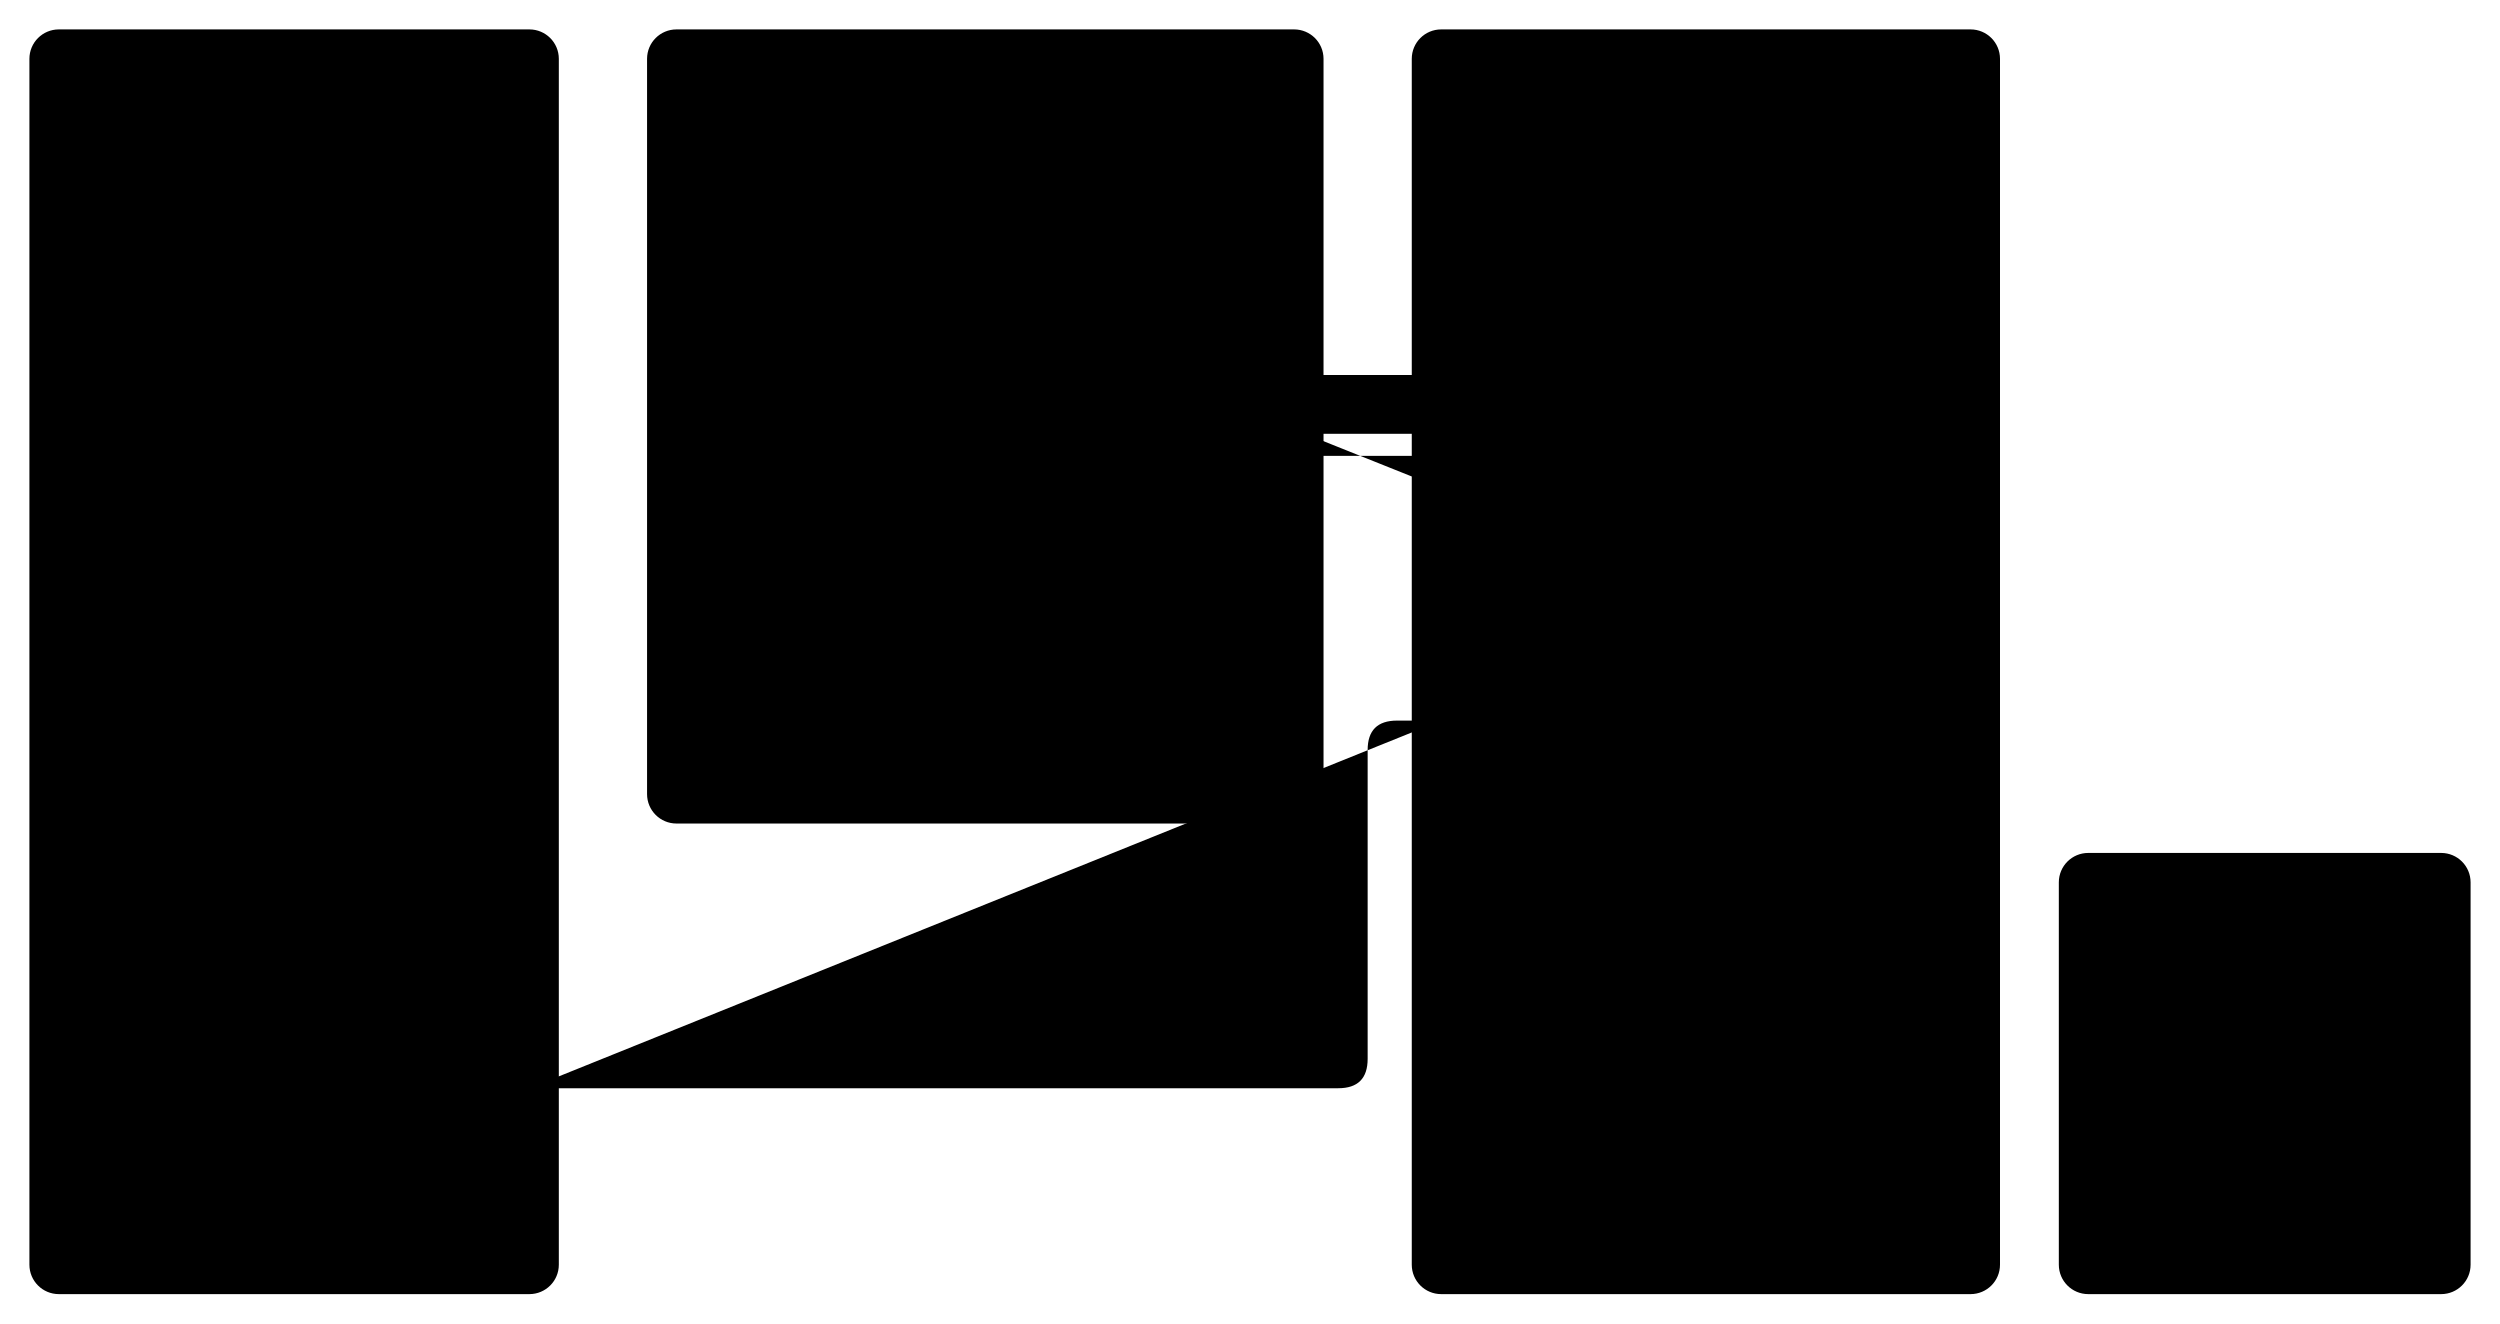
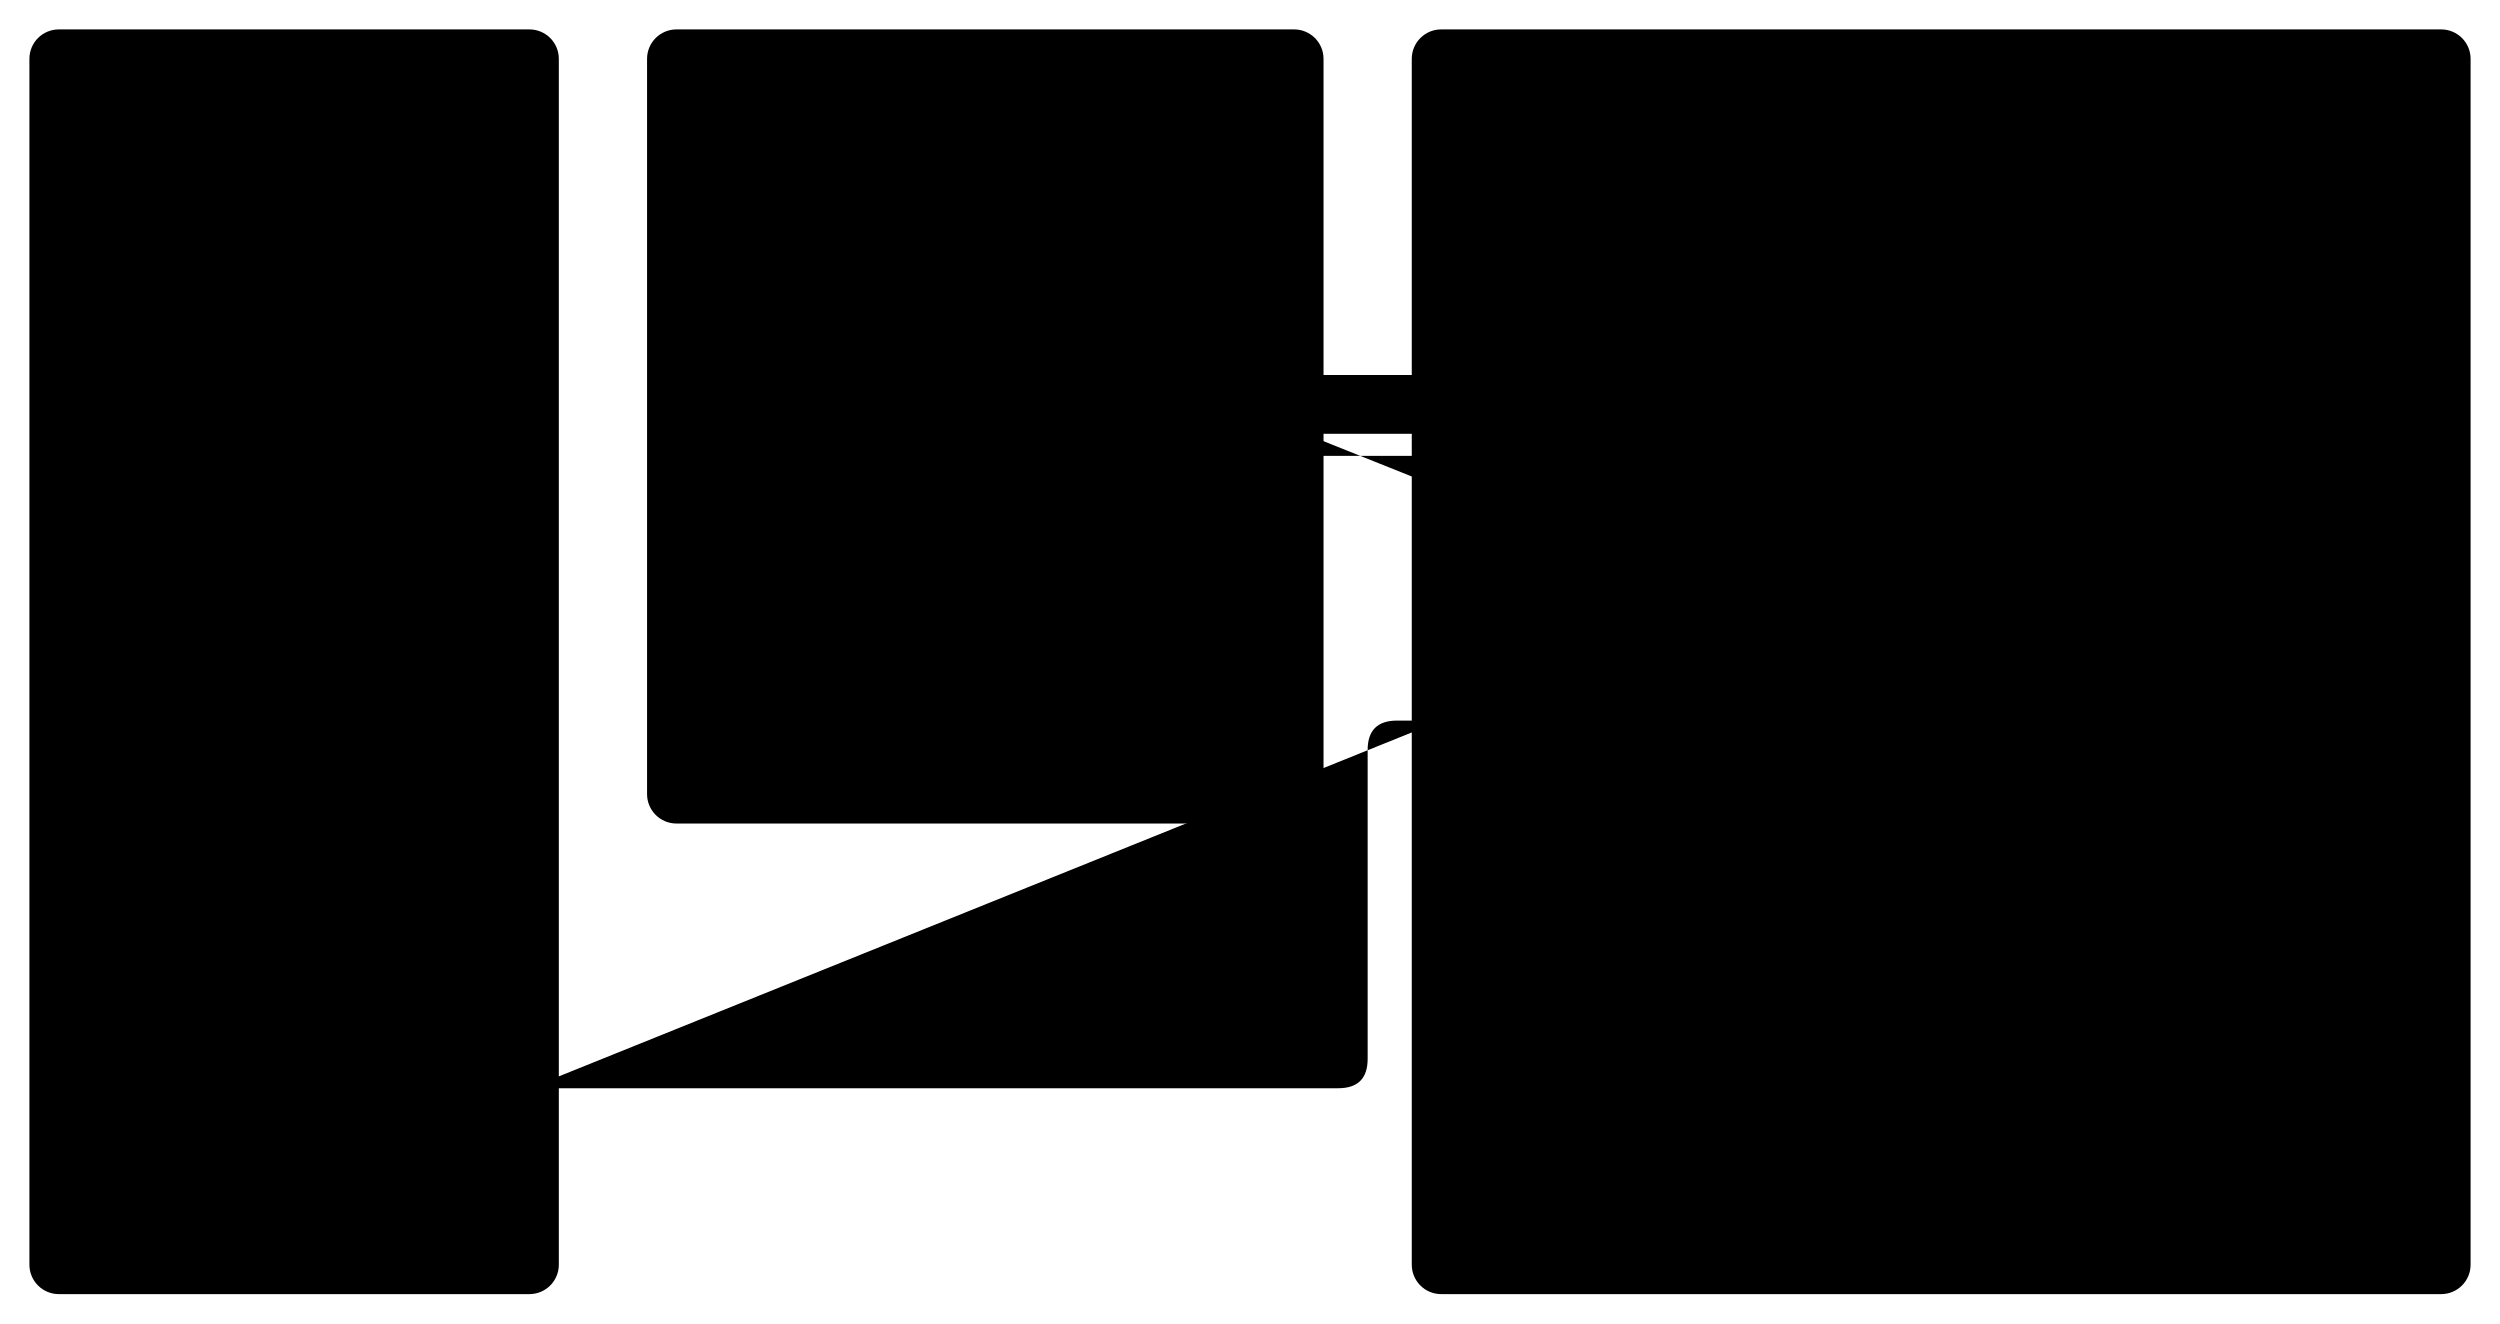
<svg xmlns="http://www.w3.org/2000/svg" viewBox="0 0 680 360" role="img" aria-labelledby="trust-title trust-desc" style="min-width:680px">
  <defs>
    <marker id="trust-head-blocked" viewBox="0 0 10 10" refX="10" refY="5" markerWidth="8" markerHeight="8" markerUnits="userSpaceOnUse" orient="auto-start-reverse">
      <path d="M8,0 L8,10" class="d-head blocked" />
    </marker>
    <marker id="trust-head-plain" viewBox="0 0 10 10" refX="10" refY="5" markerWidth="8" markerHeight="8" markerUnits="userSpaceOnUse" orient="auto-start-reverse">
      <path d="M0,1 L10,5 L0,9 z" class="d-head plain" />
    </marker>
    <marker id="trust-head-strong" viewBox="0 0 10 10" refX="10" refY="5" markerWidth="8" markerHeight="8" markerUnits="userSpaceOnUse" orient="auto-start-reverse">
      <path d="M0,1 L10,5 L0,9 z" class="d-head strong" />
    </marker>
  </defs>
  <rect x="8" y="8" width="144" height="344" rx="8" class="d-zone" />
  <text x="20" y="28" text-anchor="start" class="d-zone-label">Internet</text>
  <rect x="176" y="8" width="184" height="216" rx="8" class="d-zone" />
  <text x="188" y="28" text-anchor="start" class="d-zone-label">CloudFront</text>
-   <rect x="384" y="8" width="160" height="344" rx="8" class="d-zone" />
+   <rect x="384" y="8" width="288" height="344" rx="8" class="d-zone" />
  <text x="396" y="28" text-anchor="start" class="d-zone-label">Home region</text>
-   <rect x="560" y="232" width="112" height="120" rx="8" class="d-zone" />
-   <text x="572" y="252" text-anchor="start" class="d-zone-label">trigger.dev</text>
  <path d="M144,68 L192,68" class="d-arrow" marker-end="url(#trust-head-plain)" />
  <path d="M144,180 L192,180" class="d-arrow" marker-end="url(#trust-head-plain)" />
  <path d="M344,180 L400,180" class="d-arrow strong" marker-end="url(#trust-head-strong)" />
  <path d="M300,96 L300,116 Q300,124 308,124 L432,124 Q440,124 440,132 L440,152" class="d-arrow" marker-end="url(#trust-head-plain)" />
  <path d="M144,296 L364,296 Q372,296 372,288 L372,204 Q372,196 380,196 L392,196" class="d-arrow dashed blocked" marker-end="url(#trust-head-blocked)" />
  <path d="M464,208 L464,264" class="d-arrow" marker-end="url(#trust-head-plain)" />
  <path d="M576,300 L528,300" class="d-arrow" marker-end="url(#trust-head-plain)" />
  <rect x="336.5" y="102.0" width="71" height="16" rx="2" class="d-mask" />
  <text x="372.0" y="113.5" text-anchor="middle" class="d-label">/public/*</text>
  <rect x="212.5" y="274.0" width="91" height="16" rx="2" class="d-mask" />
  <text x="258.0" y="285.5" text-anchor="middle" class="d-label">refused, 403</text>
  <rect x="470.0" y="228.0" width="65" height="16" rx="2" class="d-mask" />
  <text x="476.0" y="239.5" text-anchor="start" class="d-label">Data API</text>
  <rect x="16" y="40" width="128" height="56" rx="6" class="d-mask" />
  <rect x="16" y="40" width="128" height="56" rx="6" class="d-node" />
  <text x="80.0" y="64.5" text-anchor="middle" class="d-name">Visitor</text>
  <text x="80.0" y="82.5" text-anchor="middle" class="d-sub">reads files</text>
  <rect x="16" y="152" width="128" height="56" rx="6" class="d-mask" />
  <rect x="16" y="152" width="128" height="56" rx="6" class="d-node" />
  <text x="80.0" y="176.5" text-anchor="middle" class="d-name">Member</text>
  <text x="80.0" y="194.5" text-anchor="middle" class="d-sub">signed in</text>
  <rect x="16" y="264" width="128" height="56" rx="6" class="d-mask" />
  <rect x="16" y="264" width="128" height="56" rx="6" class="d-external" />
  <text x="80.0" y="288.5" text-anchor="middle" class="d-name">Direct call</text>
  <text x="80.0" y="306.5" text-anchor="middle" class="d-sub">no secret</text>
  <rect x="192" y="40" width="152" height="56" rx="6" class="d-mask" />
  <rect x="192" y="40" width="152" height="56" rx="6" class="d-node" />
  <text x="268.0" y="64.5" text-anchor="middle" class="d-name">Status page</text>
  <text x="268.0" y="82.5" text-anchor="middle" class="d-sub">adds the secret</text>
  <rect x="192" y="152" width="152" height="56" rx="6" class="d-mask" />
  <rect x="192" y="152" width="152" height="56" rx="6" class="d-node" />
  <text x="268.0" y="176.5" text-anchor="middle" class="d-name">Dashboard</text>
  <text x="268.0" y="194.5" text-anchor="middle" class="d-sub">adds the secret</text>
  <rect x="400" y="152" width="128" height="56" rx="6" class="d-mask" />
  <rect x="400" y="152" width="128" height="56" rx="6" class="d-focal" />
  <text x="464.0" y="176.5" text-anchor="middle" class="d-name">API</text>
  <text x="464.0" y="194.5" text-anchor="middle" class="d-sub">checks it</text>
  <rect x="400" y="264" width="128" height="72" rx="6" class="d-mask" />
  <rect x="400" y="264" width="128" height="72" rx="6" class="d-store" />
  <text x="464.0" y="289.0" text-anchor="middle" class="d-name">Aurora</text>
  <text x="464.0" y="307.0" text-anchor="middle" class="d-sub">isolated</text>
  <text x="464.0" y="322.0" text-anchor="middle" class="d-sub">subnets</text>
  <rect x="576" y="272" width="88" height="56" rx="6" class="d-mask" />
-   <rect x="576" y="272" width="88" height="56" rx="6" class="d-external" />
-   <text x="620.0" y="296.5" text-anchor="middle" class="d-name">Workers</text>
-   <text x="620.0" y="314.5" text-anchor="middle" class="d-sub">IAM user</text>
+   <rect x="576" y="272" width="88" height="56" rx="6" class="d-node" />
+   <text x="620.0" y="296.5" text-anchor="middle" class="d-name">Jobs</text>
+   <text x="620.0" y="314.5" text-anchor="middle" class="d-sub">IAM role</text>
</svg>
